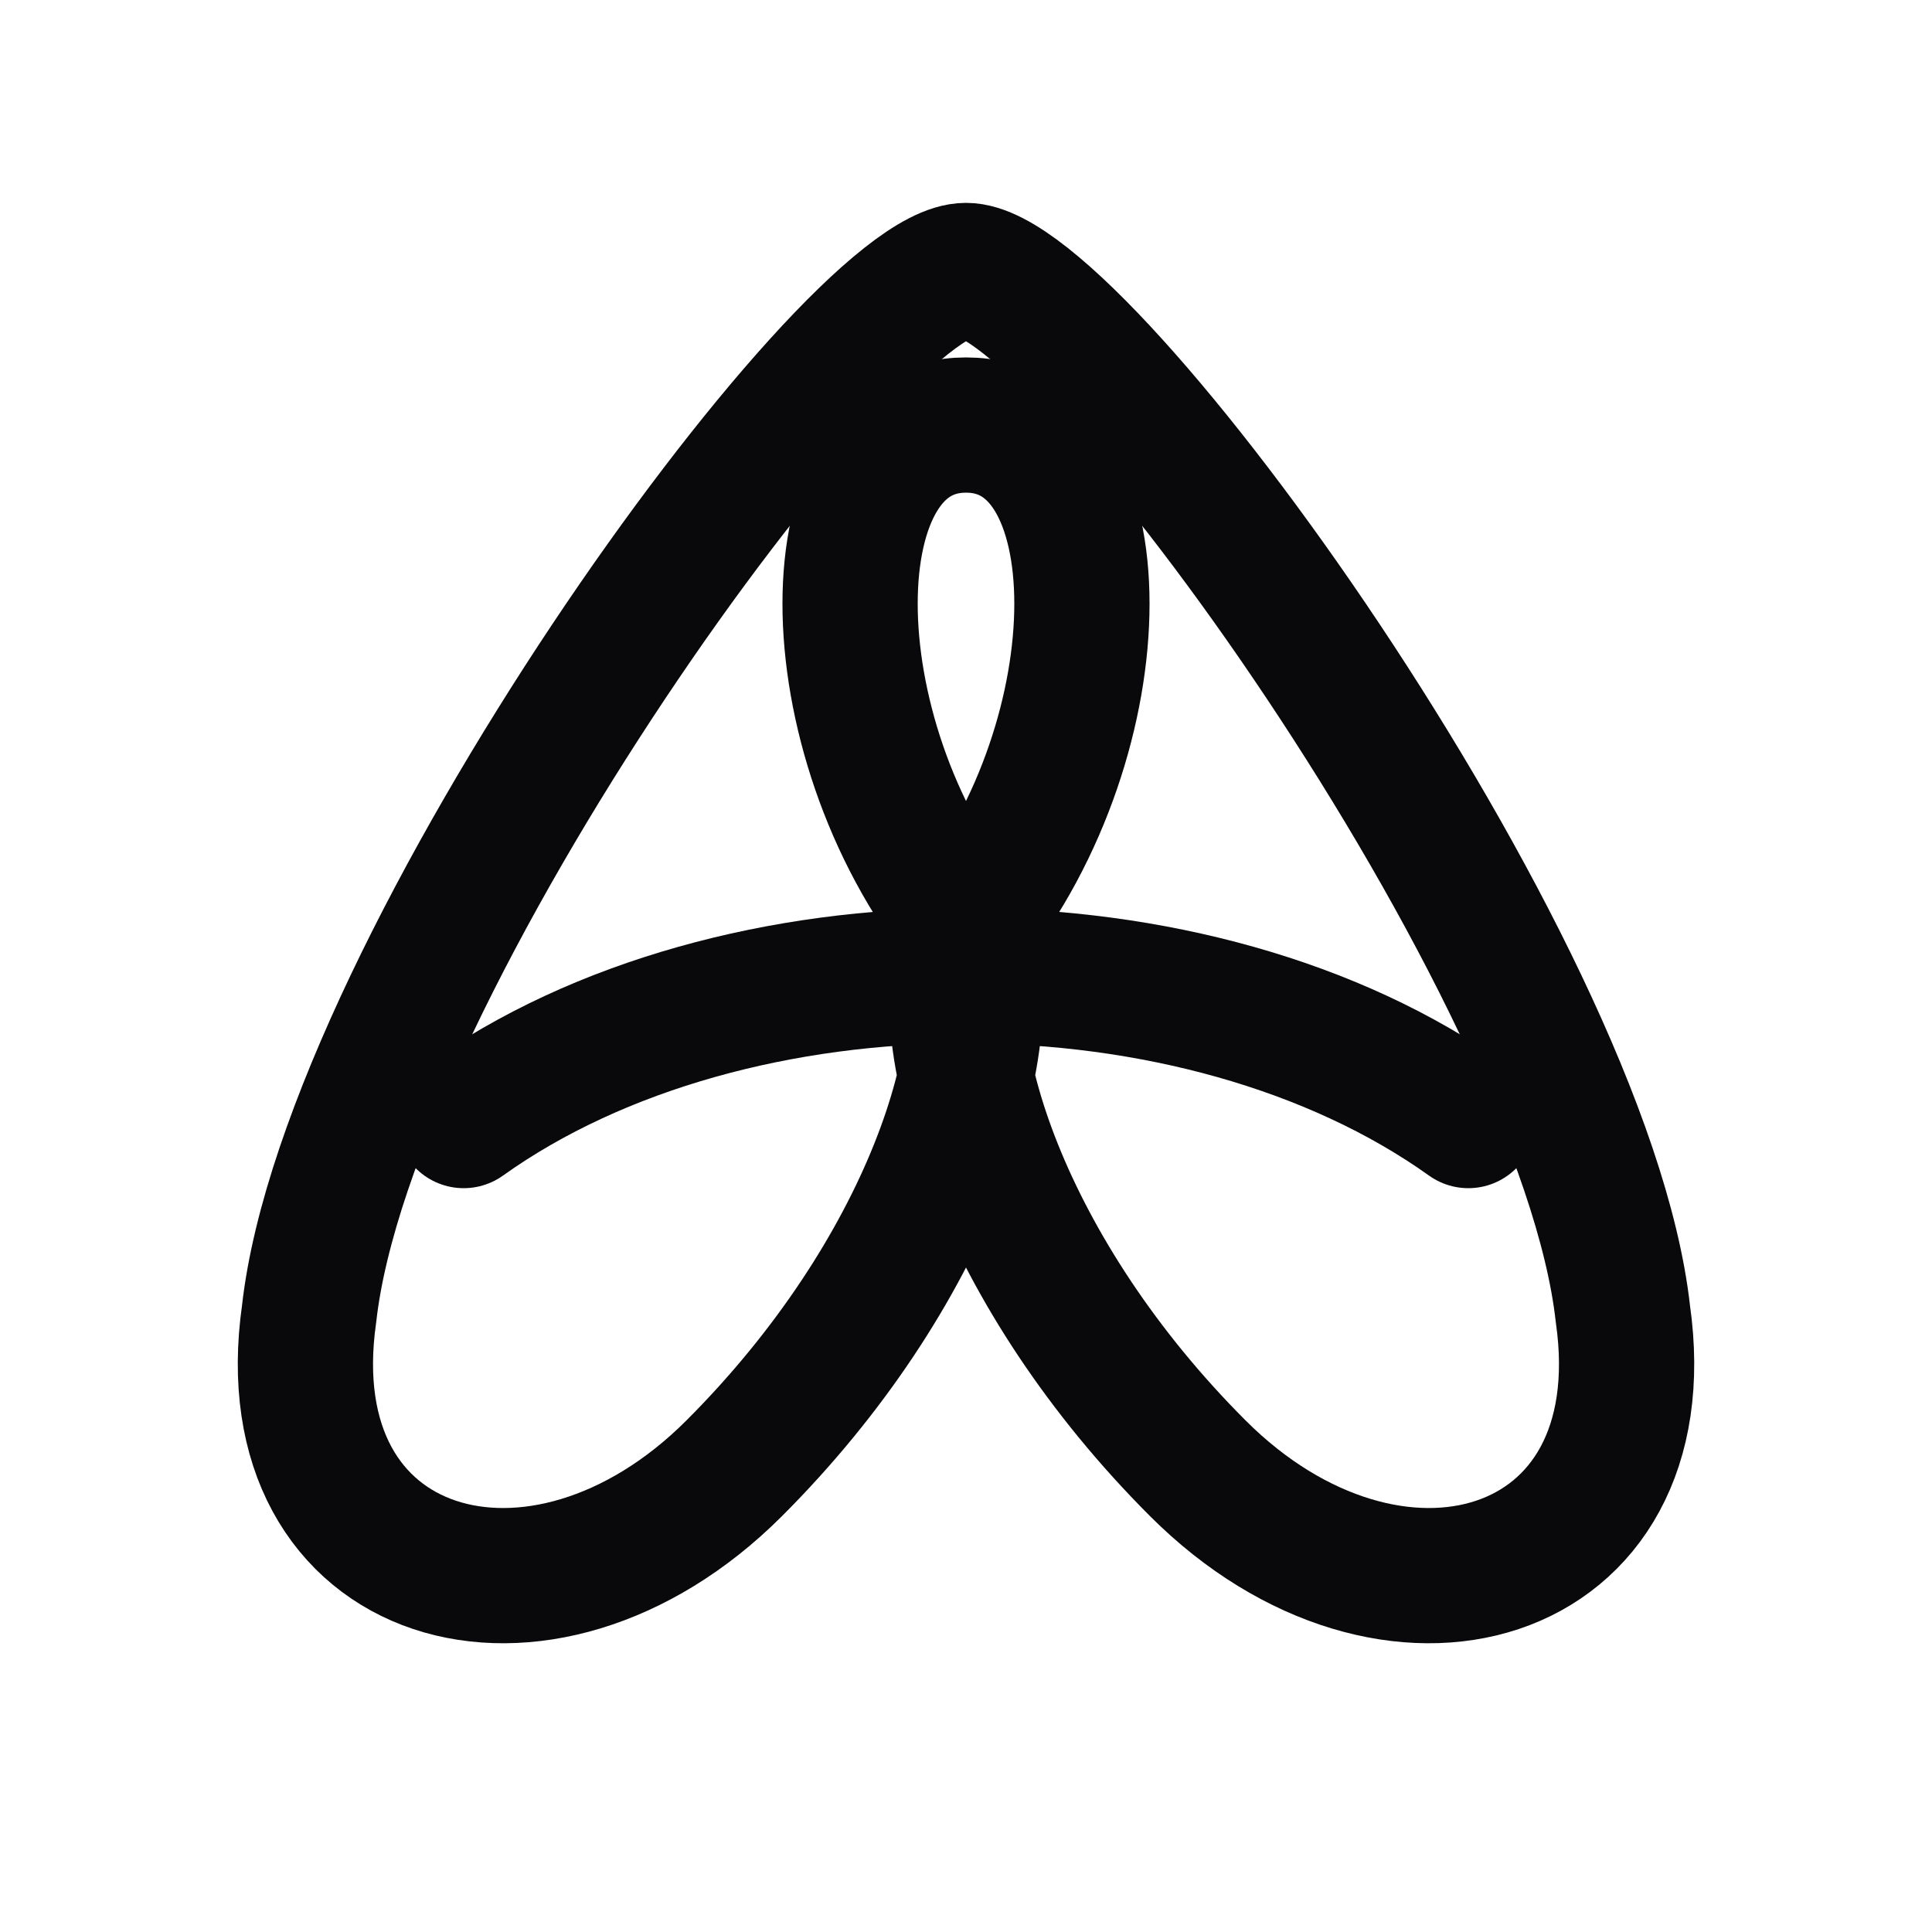
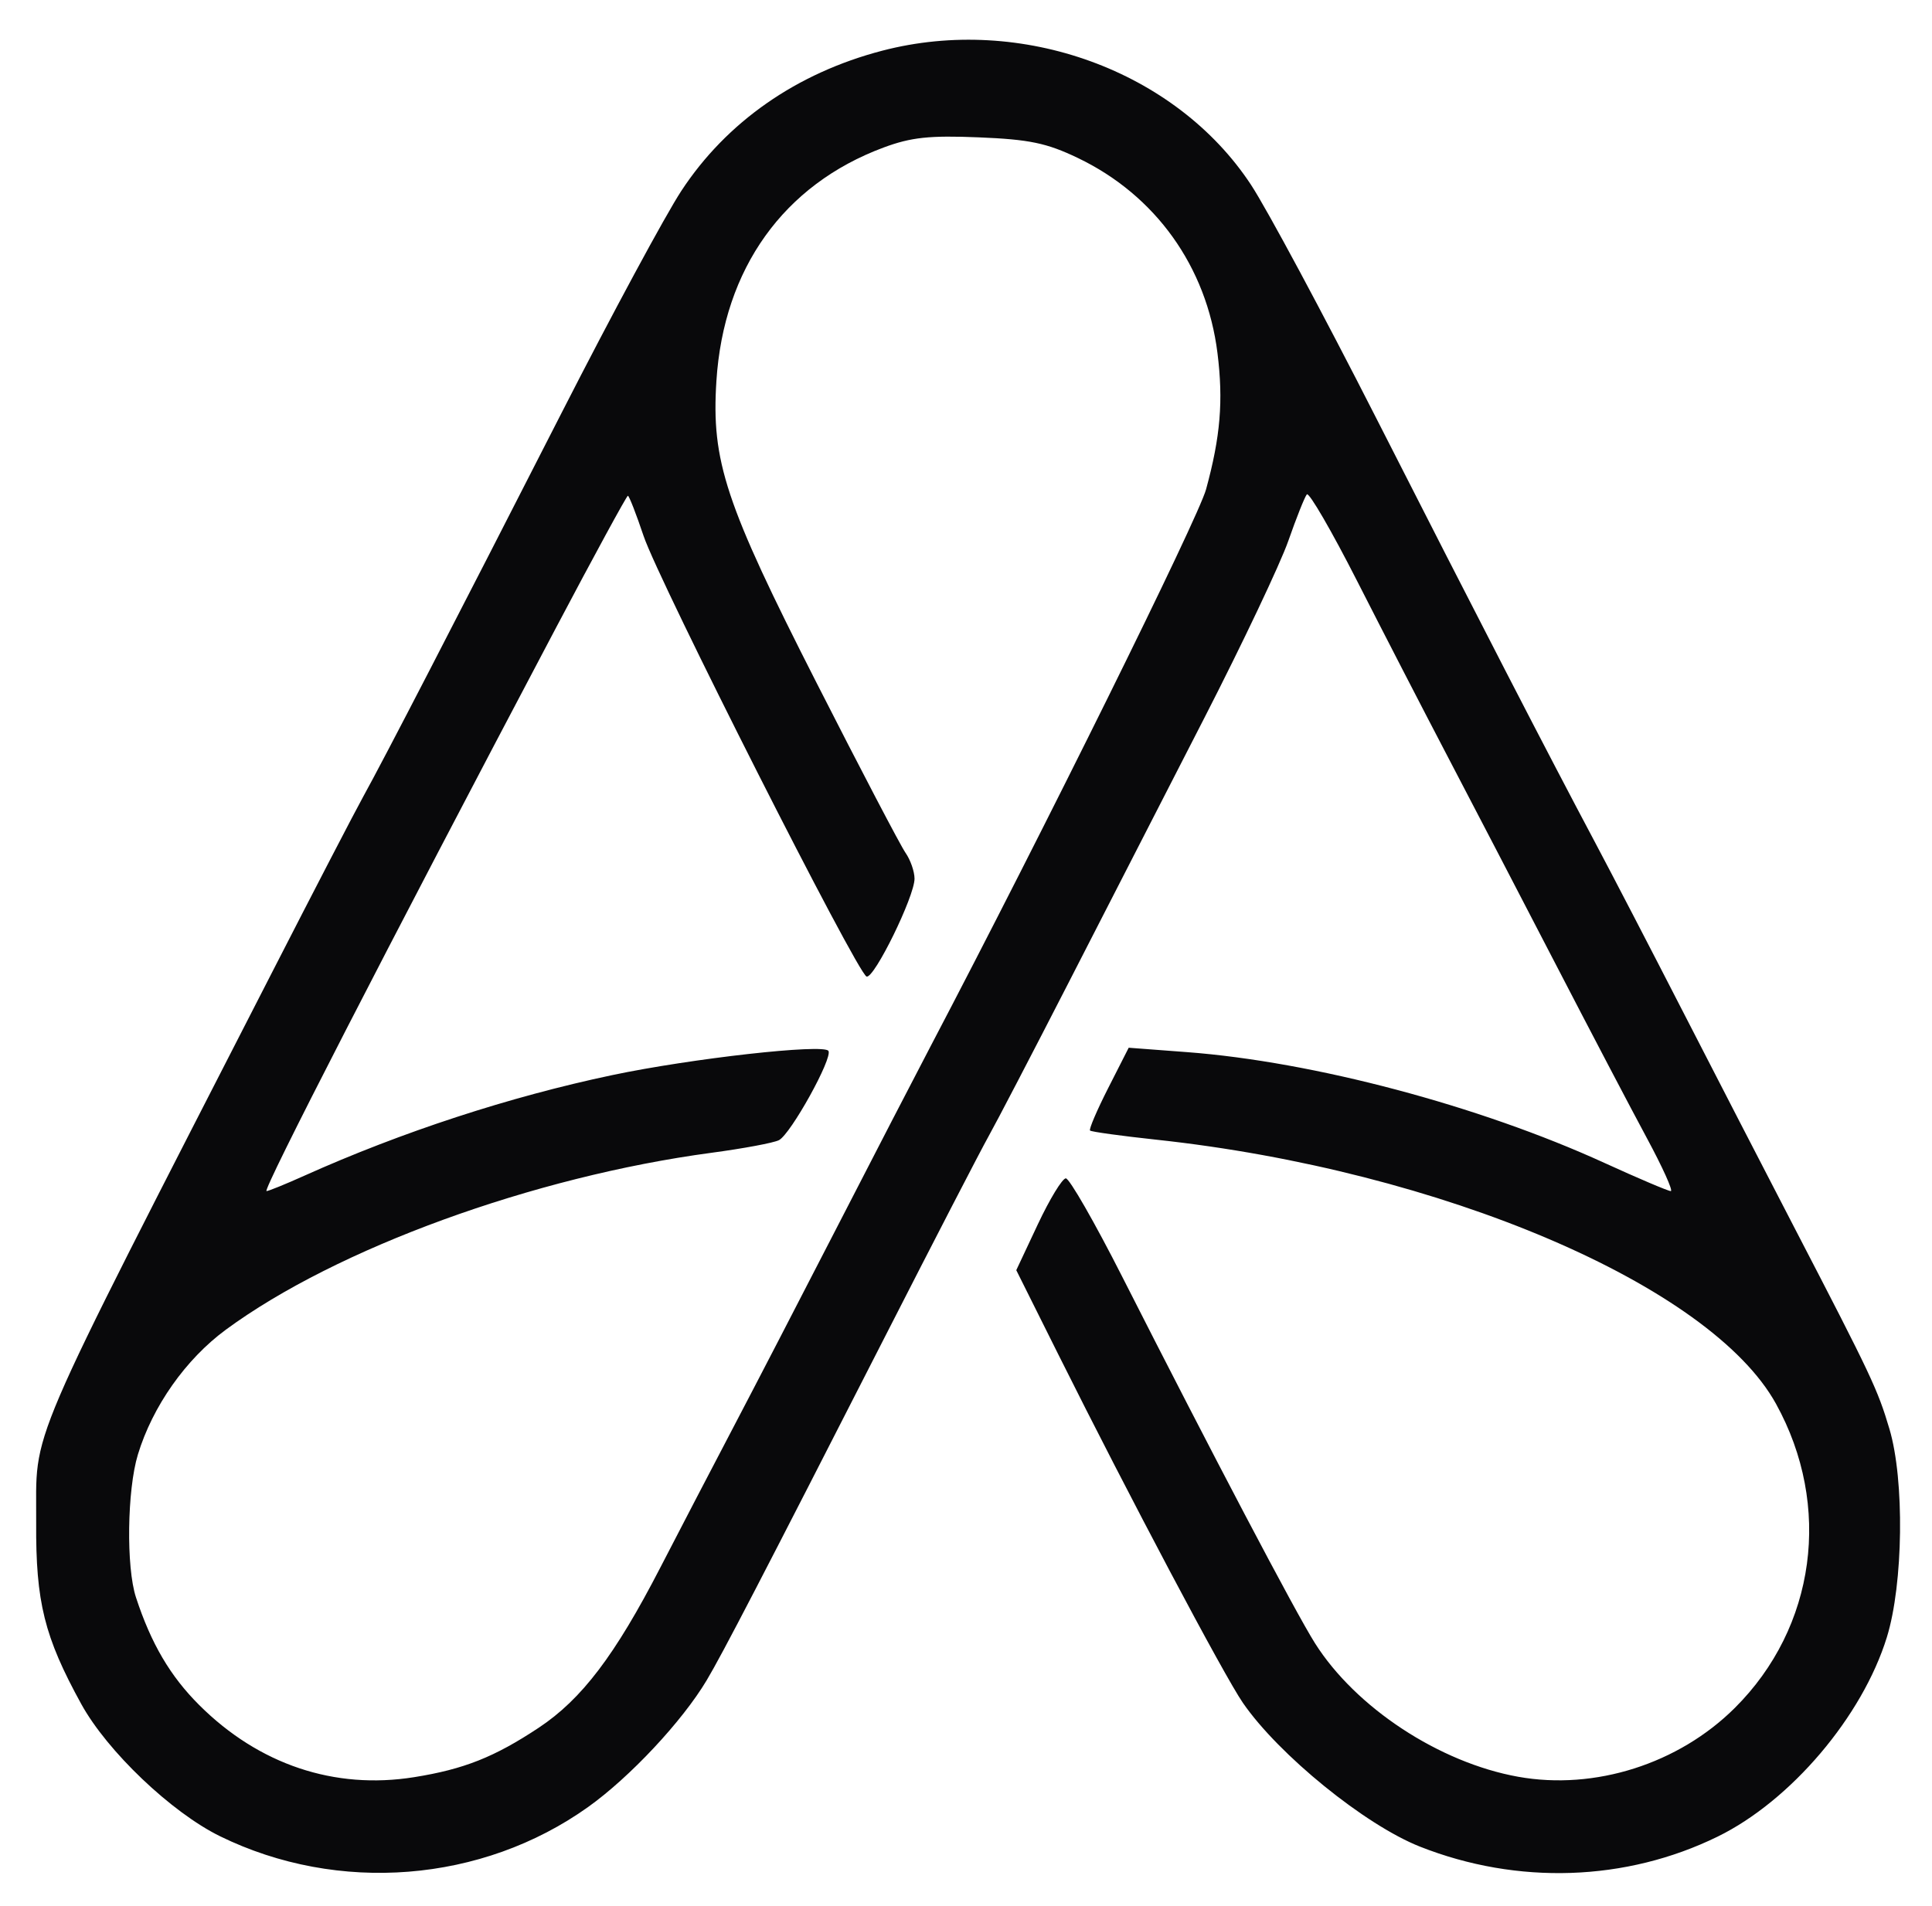
- <svg xmlns="http://www.w3.org/2000/svg" viewBox="0 0 100 100" fill="none">
-   <path d="M 50 14        C 56 14 82 50 84 68        C 86 82 72 86 62 76        C 52 66 48 54 50 48        C 52 54 48 66 38 76        C 28 86 14 82 16 68        C 18 50 44 14 50 14 Z" stroke="#09090B" stroke-width="7" stroke-linecap="round" stroke-linejoin="round" />
-   <path d="M 50 48        C 42 38 42 22 50 22        C 58 22 58 38 50 48 Z" stroke="#09090B" stroke-width="7" stroke-linecap="round" stroke-linejoin="round" />
-   <path d="M 24 58        C 38 48 62 48 76 58" stroke="#09090B" stroke-width="7" stroke-linecap="round" />
+ <svg xmlns="http://www.w3.org/2000/svg" viewBox="0 0 300 296" fill="none">
+   <path d="M 137 7.872 C 123.699 11.342, 112.821 18.935, 105.791 29.655 C 103.322 33.420, 94.987 48.875, 87.269 64 C 70.492 96.875, 59.600 117.953, 56.386 123.760 C 55.089 126.103, 48.788 138.253, 42.384 150.760 C 3.094 227.486, 5.710 221.386, 5.617 236.500 C 5.541 248.830, 6.885 254.240, 12.612 264.660 C 16.652 272.011, 26.623 281.512, 34.180 285.212 C 52.523 294.192, 74.855 292.415, 91.322 280.665 C 97.805 276.038, 105.923 267.363, 109.722 261 C 112.143 256.947, 118.302 245.075, 137.478 207.500 C 145.057 192.650, 152.266 178.700, 153.499 176.500 C 154.732 174.300, 160.355 163.500, 165.995 152.500 C 171.635 141.500, 181.094 123.050, 187.015 111.500 C 192.936 99.950, 198.803 87.575, 200.052 84 C 201.301 80.425, 202.594 77.179, 202.925 76.787 C 203.256 76.394, 206.780 82.469, 210.756 90.287 C 214.731 98.104, 221.046 110.350, 224.789 117.500 C 228.532 124.650, 236.021 139.050, 241.431 149.500 C 246.842 159.950, 253.270 172.213, 255.715 176.750 C 258.161 181.287, 259.836 185, 259.437 185 C 259.038 185, 254.389 183.025, 249.106 180.610 C 229.674 171.730, 203.921 164.896, 184.308 163.416 L 175.264 162.733 172.086 168.987 C 170.338 172.427, 169.067 175.400, 169.261 175.595 C 169.456 175.789, 174.089 176.430, 179.557 177.018 C 223.737 181.772, 265.616 199.630, 275.782 218.051 C 284.522 233.886, 281.963 252.761, 269.379 265.278 C 260.642 273.968, 247.646 278.100, 235.750 275.968 C 223.500 273.772, 210.520 265.240, 204.187 255.221 C 201.149 250.413, 188.173 225.733, 174.234 198.252 C 169.980 189.865, 166.050 183.012, 165.500 183.022 C 164.950 183.032, 162.994 186.245, 161.153 190.162 L 157.807 197.284 164.345 210.392 C 175.299 232.353, 190.068 260.239, 192.995 264.485 C 198.572 272.576, 211.965 283.452, 220.500 286.822 C 235.645 292.801, 252.476 292.234, 266.711 285.265 C 278.078 279.700, 289.188 266.607, 292.991 254.295 C 295.549 246.013, 295.750 229.890, 293.395 221.960 C 291.568 215.805, 290.583 213.717, 278.799 191 C 274.092 181.925, 266.200 166.625, 261.262 157 C 256.324 147.375, 250.250 135.675, 247.765 131 C 240.254 116.870, 229.520 96.056, 213.729 65 C 205.478 48.775, 196.714 32.439, 194.253 28.699 C 182.582 10.960, 158.601 2.236, 137 7.872 M 137.198 22.916 C 121.684 28.686, 112.361 41.713, 111.243 59.181 C 110.445 71.643, 112.608 78.169, 126.755 105.979 C 133.603 119.442, 139.835 131.355, 140.603 132.451 C 141.372 133.548, 142.003 135.357, 142.008 136.473 C 142.018 139.225, 135.735 152.053, 134.561 151.676 C 133.122 151.213, 102.325 90.347, 99.938 83.250 C 98.783 79.813, 97.684 77, 97.498 77 C 97.311 77, 92.230 86.338, 86.206 97.750 C 60.085 147.235, 40.686 185, 41.387 185 C 41.692 185, 44.317 183.933, 47.220 182.628 C 62.370 175.822, 79.141 170.340, 95.083 166.983 C 107.386 164.391, 127.938 162.090, 128.639 163.225 C 129.328 164.340, 122.786 176.145, 120.954 177.091 C 120.154 177.505, 115.450 178.385, 110.500 179.047 C 82.844 182.748, 52.212 193.908, 35.067 206.530 C 28.837 211.116, 23.683 218.437, 21.408 225.932 C 19.737 231.438, 19.577 243.409, 21.112 248.101 C 23.461 255.280, 26.427 260.332, 30.937 264.831 C 40.194 274.066, 51.935 278.007, 64.304 276.031 C 72.035 274.796, 76.769 272.917, 83.655 268.351 C 90.322 263.929, 95.490 257.122, 102.521 243.500 C 105.644 237.450, 110.797 227.550, 113.972 221.500 C 117.147 215.450, 124.364 201.513, 130.011 190.529 C 135.658 179.545, 142.174 166.945, 144.490 162.529 C 161.948 129.251, 186.039 80.531, 187.278 76 C 189.511 67.829, 189.976 62.263, 189.046 54.821 C 187.370 41.411, 179.420 30.308, 167.354 24.529 C 162.521 22.214, 159.843 21.656, 152 21.334 C 144.321 21.018, 141.484 21.322, 137.198 22.916" fill="#09090B" fill-rule="evenodd" />
</svg>
